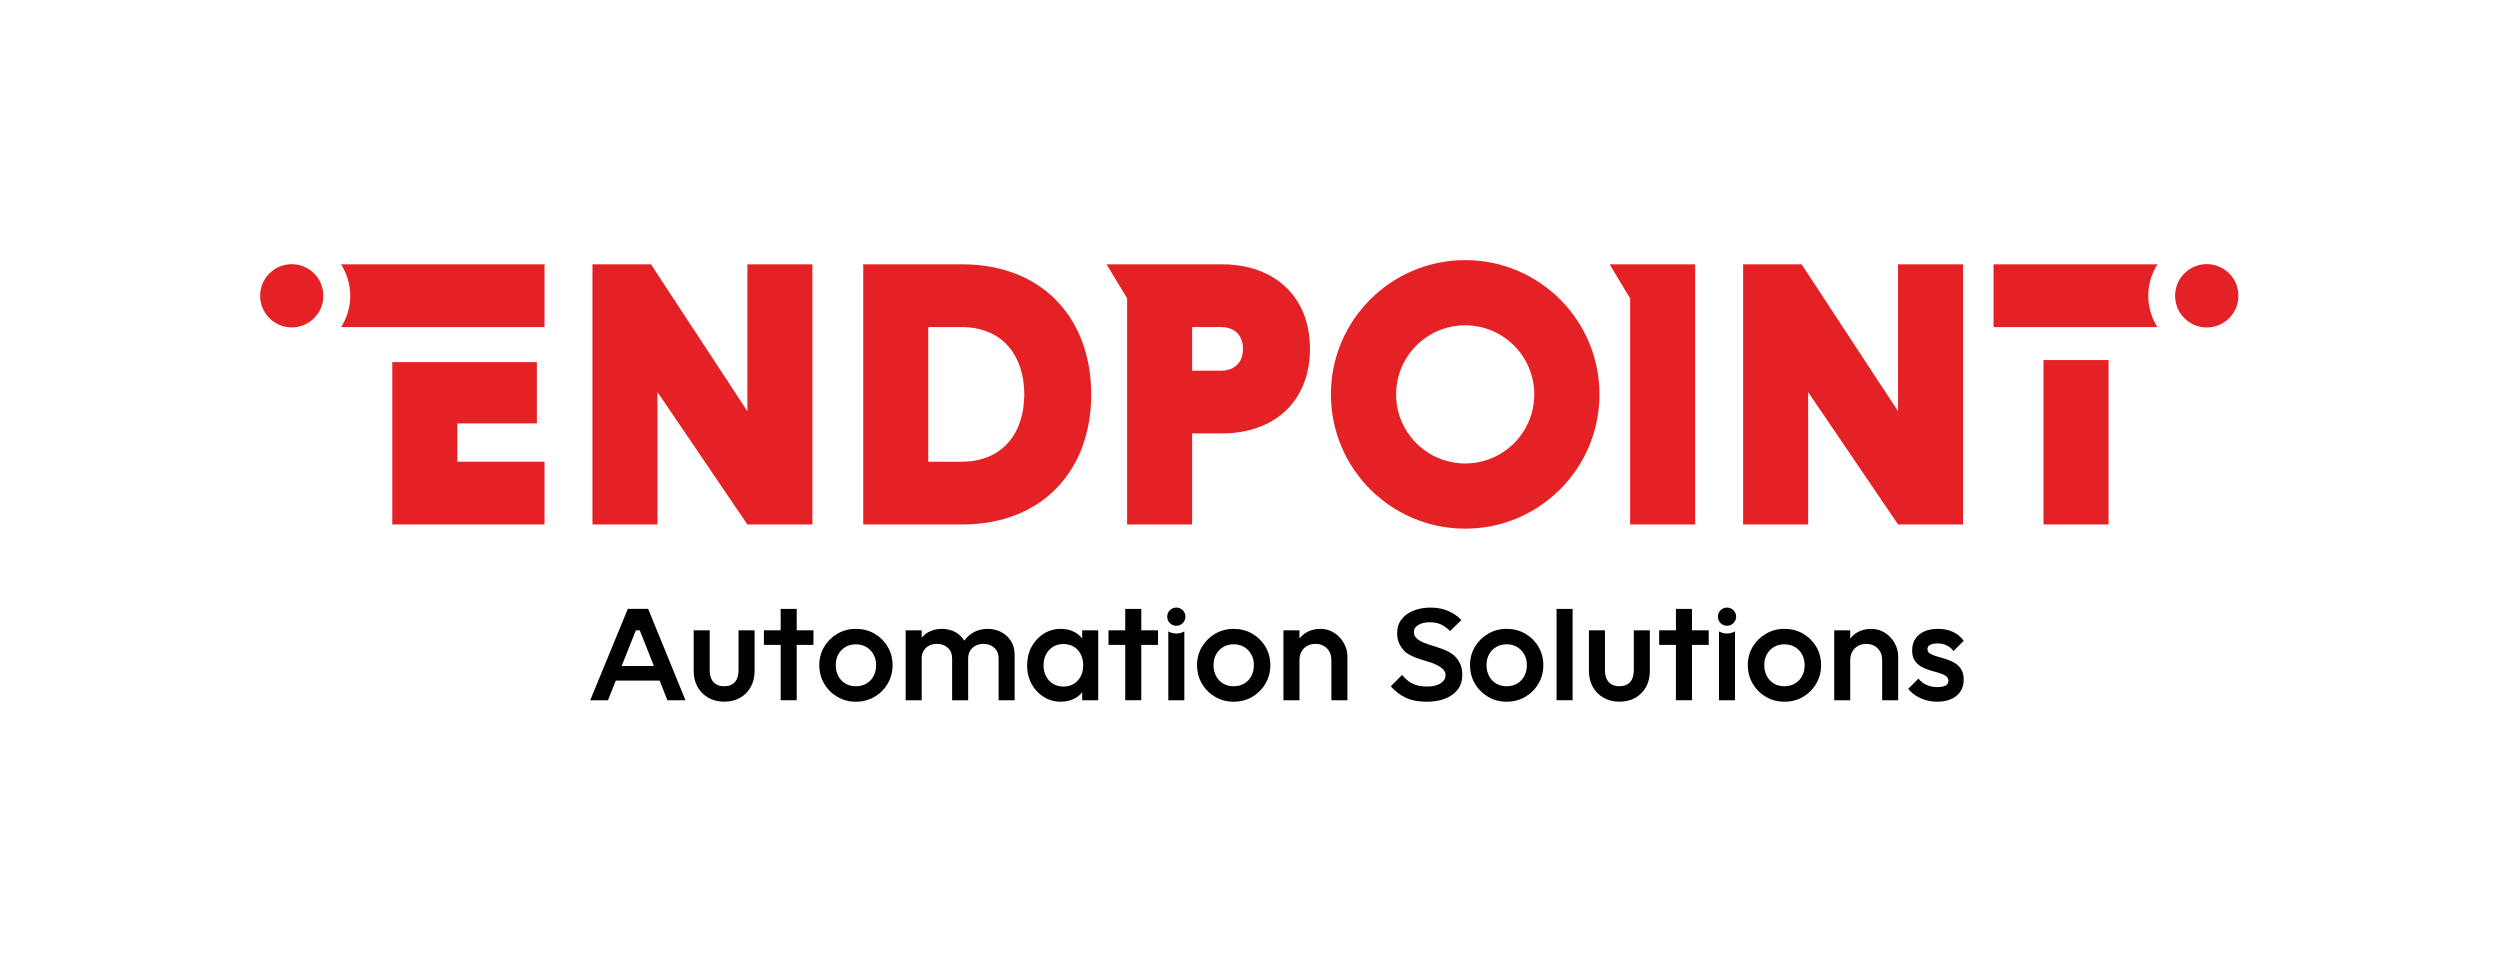
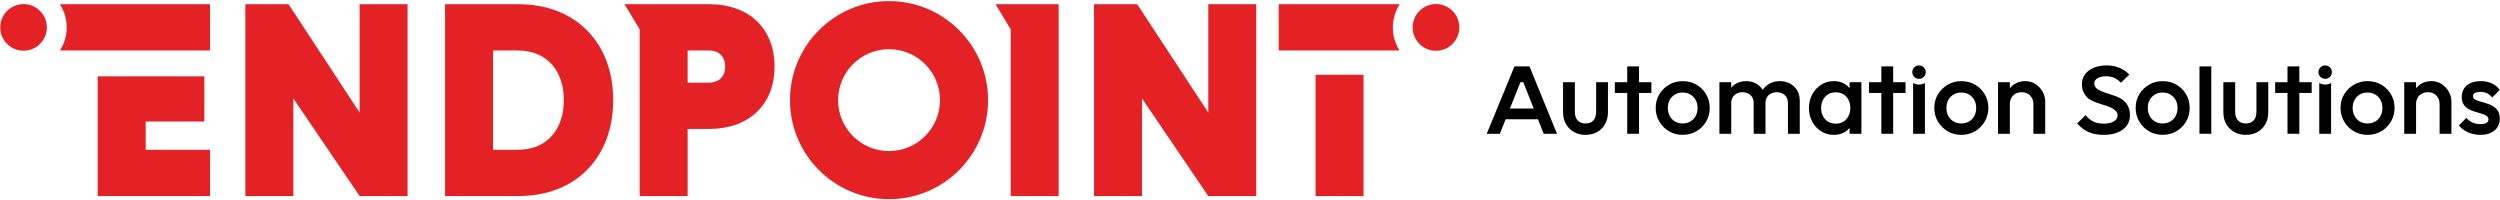
- <svg xmlns="http://www.w3.org/2000/svg" id="Layer_1" viewBox="0 0 1917.56 737.75">
+ <svg xmlns="http://www.w3.org/2000/svg" id="Layer_1" data-name="Layer 1" viewBox="0 0 2217 177">
  <defs>
    <style>
      .cls-1 {
        fill: #e42226;
      }
    </style>
  </defs>
  <g>
-     <circle class="cls-1" cx="1692.64" cy="226.88" r="24.29" />
-     <circle class="cls-1" cx="223.76" cy="226.88" r="24.24" transform="translate(-94.89 224.67) rotate(-45)" />
-     <path class="cls-1" d="M738.11,202.75h-75.99v199.52h75.99c61.32,0,98.88-41.37,98.88-99.76s-37.56-99.77-98.88-99.77ZM737.52,354.15h-25.53v-103.28h25.53c31.98,0,48.12,22.59,48.12,51.64s-16.14,51.64-48.12,51.64Z" />
-     <path class="cls-1" d="M937.27,202.75h-88.5l15.74,26.11v173.41h49.88v-69.83h22.89c39.91,0,67.49-24.36,67.49-64.85s-27.58-64.84-67.49-64.84ZM936.69,284.32h-22.3v-33.45h22.3c9.69,0,16.72,5.87,16.72,16.72s-7.04,16.72-16.72,16.72Z" />
-     <polygon class="cls-1" points="1567.41 402.27 1617.29 402.27 1617.29 346.71 1617.29 276.16 1567.41 276.16 1567.41 402.27" />
-     <polygon class="cls-1" points="573.26 315.42 499.32 202.75 454.43 202.75 454.43 402.27 504.3 402.27 504.3 300.75 573.26 402.27 623.13 402.27 623.13 202.75 573.26 202.75 573.26 315.42" />
-     <polygon class="cls-1" points="350.76 324.75 411.79 324.75 411.79 277.75 300.89 277.75 300.89 402.27 417.66 402.27 417.66 354.15 350.76 354.15 350.76 324.75" />
-     <polygon class="cls-1" points="1455.84 315.42 1381.89 202.75 1337.01 202.75 1337.01 402.27 1386.89 402.27 1386.89 300.75 1455.84 402.27 1505.72 402.27 1505.72 202.75 1455.84 202.75 1455.84 315.42" />
-     <polygon class="cls-1" points="1234.6 202.75 1250.34 228.86 1250.34 402.27 1300.22 402.27 1300.22 312.8 1300.22 202.75 1250.34 202.75 1234.6 202.75" />
-     <path class="cls-1" d="M1123.83,199.52c-56.88,0-102.99,46.11-102.99,102.99s46.11,102.99,102.99,102.99,102.99-46.11,102.99-102.99-46.11-102.99-102.99-102.99ZM1123.83,355.49c-29.26,0-52.98-23.72-52.98-52.98s23.72-52.98,52.98-52.98,52.98,23.72,52.98,52.98-23.72,52.98-52.98,52.98Z" />
-     <path class="cls-1" d="M1529.09,202.75v48.12h125.66c-4.41-6.94-6.99-15.16-6.99-23.99s2.62-17.15,7.08-24.13h-125.75Z" />
-     <path class="cls-1" d="M268.64,226.88c0,8.83-2.59,17.05-6.99,23.99h156.02v-48.12h-156.11c4.46,6.97,7.08,15.24,7.08,24.13Z" />
+     <circle class="cls-1" cx="1273.43" cy="24.31" r="20.71" />
+     <circle class="cls-1" cx="20.88" cy="24.31" r="20.67" transform="translate(-11.07 21.88) rotate(-45)" />
+     <path class="cls-1" d="M459.48,3.73h-64.8v170.14h64.8c52.29,0,84.31-35.27,84.31-85.06S511.77,3.73,459.48,3.73ZM458.98,132.84h-21.77V44.77h21.77c27.27,0,41.03,19.26,41.03,44.04s-13.76,44.03-41.03,44.03Z" />
+     <path class="cls-1" d="M629.31,3.73h-75.47l13.42,22.27v147.87h42.53v-59.55h19.51c34.03,0,57.55-20.77,57.55-55.3s-23.52-55.29-57.55-55.29ZM628.81,73.29h-19.01v-28.52h19.01c8.26,0,14.26,5.01,14.26,14.26s-6,14.26-14.26,14.26Z" />
+     <polygon class="cls-1" points="1166.65 173.87 1209.18 173.87 1209.18 126.49 1209.18 66.33 1166.65 66.33 1166.65 173.87" />
+     <polygon class="cls-1" points="318.91 99.81 255.86 3.73 217.58 3.73 217.58 173.87 260.11 173.87 260.11 87.3 318.91 173.87 361.44 173.87 361.44 3.73 318.91 3.73 318.91 99.81" />
+     <polygon class="cls-1" points="129.18 107.77 181.22 107.77 181.22 67.69 86.65 67.69 86.65 173.87 186.23 173.87 186.23 132.84 129.18 132.84 129.18 107.77" />
+     <polygon class="cls-1" points="1071.51 99.81 1008.45 3.73 970.18 3.73 970.18 173.87 1012.71 173.87 1012.71 87.3 1071.51 173.87 1114.04 173.87 1114.04 3.73 1071.51 3.73 1071.51 99.81" />
+     <polygon class="cls-1" points="882.85 3.73 896.28 26 896.28 173.87 938.81 173.87 938.81 97.58 938.81 3.73 896.28 3.73 882.85 3.73" />
+     <path class="cls-1" d="M788.39.98c-48.5,0-87.82,39.32-87.82,87.82s39.32,87.82,87.82,87.82,87.82-39.32,87.82-87.82S836.9.98,788.39.98ZM788.39,133.98c-24.95,0-45.18-20.23-45.18-45.18s20.23-45.18,45.18-45.18,45.18,20.23,45.18,45.18-20.23,45.18-45.18,45.18Z" />
+     <path class="cls-1" d="M1133.97,3.73v41.03h107.16c-3.76-5.92-5.96-12.92-5.96-20.46s2.23-14.63,6.04-20.57h-107.23Z" />
+     <path class="cls-1" d="M59.15,24.31c0,7.53-2.21,14.54-5.96,20.46h133.04V3.73H53.11c3.8,5.95,6.04,12.99,6.04,20.57Z" />
  </g>
  <g>
-     <circle cx="1324.65" cy="473" r="6.99" />
-     <path d="M830.06,489.68c-1.57-1.84-3.34-3.49-5.54-4.7-3.16-1.75-6.79-2.63-10.89-2.63-4.84,0-9.22,1.25-13.13,3.75-3.91,2.49-7,5.85-9.28,10.05-2.27,4.21-3.4,8.97-3.4,14.25s1.13,9.93,3.4,14.14c2.27,4.21,5.36,7.54,9.28,9.99,3.91,2.46,8.29,3.69,13.13,3.69,4.1,0,7.75-.88,10.95-2.63,2.19-1.19,3.94-2.8,5.48-4.61v6.12h12.29v-53.64h-12.29v6.21ZM826.65,522.02c-2.79,3.05-6.47,4.58-11.01,4.58-2.97,0-5.6-.69-7.88-2.06-2.27-1.38-4.06-3.3-5.37-5.76-1.3-2.46-1.96-5.29-1.96-8.49s.65-6.04,1.96-8.49c1.3-2.46,3.09-4.37,5.37-5.76,2.27-1.37,4.9-2.06,7.88-2.06s5.72.69,7.99,2.06c2.27,1.38,4.04,3.3,5.31,5.76,1.26,2.46,1.9,5.29,1.9,8.49,0,4.76-1.4,8.68-4.19,11.73Z" />
-     <path d="M566.48,514.09c0,3.95-.95,6.98-2.85,9.1-1.9,2.13-4.64,3.18-8.21,3.18-2.31,0-4.31-.48-5.98-1.45-1.67-.97-2.95-2.36-3.8-4.19-.85-1.83-1.28-4.04-1.28-6.65v-30.62h-12.29v31.17c0,4.62.99,8.7,2.96,12.24,1.97,3.54,4.73,6.31,8.27,8.32,3.54,2.01,7.58,3.02,12.13,3.02s8.68-.99,12.18-2.96c3.5-1.97,6.24-4.73,8.21-8.27,1.97-3.54,2.96-7.66,2.96-12.35v-31.17h-12.3v30.62Z" />
-     <path d="M670.76,486.04c-4.25-2.46-9.01-3.68-14.3-3.68s-9.94,1.25-14.19,3.75c-4.25,2.49-7.62,5.83-10.11,9.99-2.5,4.17-3.75,8.87-3.75,14.09s1.25,9.94,3.75,14.19c2.49,4.25,5.87,7.62,10.11,10.11,4.25,2.5,8.98,3.75,14.19,3.75s10.06-1.25,14.3-3.75c4.25-2.49,7.62-5.86,10.11-10.11s3.75-8.97,3.75-14.19-1.25-9.93-3.75-14.14c-2.49-4.21-5.87-7.54-10.11-10ZM670.03,518.56c-1.3,2.46-3.13,4.38-5.47,5.76-2.35,1.38-5.05,2.06-8.1,2.06s-5.64-.68-7.98-2.06c-2.35-1.37-4.17-3.29-5.48-5.76-1.3-2.46-1.96-5.25-1.96-8.38s.65-5.88,1.96-8.28c1.31-2.38,3.14-4.27,5.48-5.64,2.35-1.38,5-2.07,7.98-2.07s5.74.69,8.05,2.07c2.31,1.37,4.14,3.26,5.47,5.64,1.34,2.39,2.01,5.15,2.01,8.28s-.65,5.92-1.96,8.38Z" />
-     <path d="M767.97,484.81c-3.13-1.64-6.63-2.46-10.5-2.46s-7.28.84-10.45,2.51c-2.98,1.59-5.41,3.79-7.37,6.53-1.77-2.79-4.07-5.01-6.99-6.58-3.06-1.64-6.47-2.46-10.28-2.46s-7.23.84-10.29,2.51c-2.03,1.12-3.67,2.62-5.14,4.31v-5.7h-12.29v53.64h12.29v-31.96c0-2.38.52-4.42,1.56-6.09,1.05-1.67,2.44-2.97,4.19-3.86,1.75-.89,3.74-1.34,5.97-1.34,3.28,0,6.04.98,8.28,2.96,2.23,1.97,3.35,4.75,3.35,8.33v31.96h12.3v-31.96c0-2.38.52-4.42,1.56-6.09,1.05-1.67,2.46-2.97,4.25-3.86,1.78-.89,3.76-1.34,5.92-1.34,3.27,0,6.04.98,8.27,2.96,2.24,1.97,3.36,4.75,3.36,8.33v31.96h12.29v-34.64c0-4.17-.94-7.75-2.79-10.73-1.86-2.97-4.37-5.28-7.49-6.93Z" />
-     <polygon points="611.09 467.04 598.79 467.04 598.79 483.47 585.94 483.47 585.94 494.65 598.79 494.65 598.79 537.11 611.09 537.11 611.09 494.65 623.94 494.65 623.94 483.47 611.09 483.47 611.09 467.04" />
-     <path d="M1253.16,514.09c0,3.95-.95,6.98-2.85,9.1-1.9,2.13-4.64,3.18-8.21,3.18-2.31,0-4.31-.48-5.98-1.45-1.67-.97-2.95-2.36-3.8-4.19-.85-1.83-1.28-4.04-1.28-6.65v-30.62h-12.29v31.17c0,4.62.99,8.7,2.96,12.24,1.97,3.54,4.73,6.31,8.27,8.32,3.54,2.01,7.58,3.02,12.13,3.02s8.68-.99,12.18-2.96c3.5-1.97,6.24-4.73,8.21-8.27,1.97-3.54,2.96-7.66,2.96-12.35v-31.17h-12.29v30.62Z" />
-     <path d="M1382.97,486.04c-4.25-2.46-9.01-3.68-14.3-3.68s-9.94,1.25-14.19,3.75c-4.25,2.49-7.62,5.83-10.11,9.99-2.5,4.17-3.75,8.87-3.75,14.09s1.25,9.94,3.75,14.19c2.49,4.25,5.87,7.62,10.11,10.11,4.25,2.5,8.98,3.75,14.19,3.75s10.06-1.25,14.3-3.75c4.25-2.49,7.62-5.86,10.11-10.11s3.75-8.97,3.75-14.19-1.25-9.93-3.75-14.14c-2.49-4.21-5.87-7.54-10.11-10ZM1382.24,518.56c-1.3,2.46-3.13,4.38-5.47,5.76-2.35,1.38-5.05,2.06-8.1,2.06s-5.64-.68-7.98-2.06c-2.35-1.37-4.17-3.29-5.48-5.76-1.3-2.46-1.96-5.25-1.96-8.38s.65-5.88,1.96-8.28c1.31-2.38,3.14-4.27,5.48-5.64,2.35-1.38,5-2.07,7.98-2.07s5.74.69,8.05,2.07c2.31,1.37,4.14,3.26,5.47,5.64,1.34,2.39,2.01,5.15,2.01,8.28s-.65,5.92-1.96,8.38Z" />
-     <path d="M1499.01,508.34c-2.13-1.23-4.36-2.2-6.7-2.91-2.35-.7-4.58-1.36-6.71-1.96-2.12-.59-3.86-1.3-5.19-2.12-1.35-.82-2.01-1.97-2.01-3.47s.66-2.49,2.01-3.24c1.34-.75,3.24-1.12,5.7-1.12,2.6,0,4.91.48,6.92,1.45,2.02.97,3.8,2.43,5.37,4.37l7.82-7.83c-2.23-3.05-5.01-5.34-8.32-6.87-3.32-1.53-7.14-2.29-11.46-2.29-4.09,0-7.61.67-10.56,2.01-2.94,1.35-5.21,3.24-6.81,5.7-1.61,2.46-2.41,5.4-2.41,8.83,0,3.2.67,5.8,2.02,7.82,1.34,2.01,3.07,3.59,5.19,4.75,2.13,1.16,4.36,2.06,6.7,2.74,2.35.67,4.58,1.32,6.71,1.95,2.12.64,3.86,1.4,5.19,2.29,1.34.89,2.01,2.16,2.01,3.8s-.71,2.76-2.12,3.57c-1.42.82-3.5,1.23-6.26,1.23-3.06,0-5.79-.54-8.22-1.62-2.42-1.08-4.56-2.7-6.42-4.87l-7.82,7.83c1.71,2.08,3.72,3.85,6.03,5.3,2.31,1.45,4.85,2.57,7.6,3.36,2.76.78,5.62,1.17,8.6,1.17,6.26,0,11.21-1.53,14.86-4.58,3.66-3.05,5.47-7.18,5.47-12.4,0-3.27-.66-5.94-2.01-7.98-1.34-2.06-3.07-3.69-5.19-4.92Z" />
-     <path d="M1445.88,485.43c-3.13-2.05-6.7-3.07-10.72-3.07s-7.51.91-10.68,2.74c-2.12,1.22-3.81,2.85-5.31,4.67v-6.29h-12.29v53.64h12.29v-30.96c0-2.38.53-4.5,1.57-6.37,1.04-1.86,2.49-3.32,4.36-4.36,1.86-1.05,3.98-1.56,6.37-1.56,3.57,0,6.5,1.15,8.78,3.46,2.27,2.31,3.41,5.26,3.41,8.83v30.96h12.29v-33.64c0-3.5-.89-6.87-2.68-10.11-1.78-3.24-4.25-5.88-7.37-7.93Z" />
-     <polygon points="1297.77 467.04 1285.47 467.04 1285.47 483.47 1272.62 483.47 1272.62 494.65 1285.47 494.65 1285.47 537.11 1297.77 537.11 1297.77 494.65 1310.62 494.65 1310.62 483.47 1297.77 483.47 1297.77 467.04" />
-     <path d="M1318.5,484.31v52.8h12.29v-52.8c-1.84,1-3.91,1.62-6.15,1.62s-4.31-.62-6.15-1.62Z" />
-     <circle cx="902.27" cy="473" r="6.99" />
-     <polygon points="875.39 467.04 863.09 467.04 863.09 483.47 850.24 483.47 850.24 494.65 863.09 494.65 863.09 537.11 875.39 537.11 875.39 494.65 888.24 494.65 888.24 483.47 875.39 483.47 875.39 467.04" />
-     <path d="M896.12,484.31v52.8h12.29v-52.8c-1.84,1-3.91,1.62-6.15,1.62s-4.31-.62-6.15-1.62Z" />
-     <path d="M960.52,486.04c-4.25-2.46-9.01-3.68-14.3-3.68s-9.94,1.25-14.19,3.75c-4.25,2.49-7.62,5.83-10.11,9.99-2.5,4.17-3.75,8.87-3.75,14.09s1.25,9.94,3.75,14.19c2.49,4.25,5.87,7.62,10.11,10.11,4.25,2.5,8.98,3.75,14.19,3.75s10.06-1.25,14.3-3.75c4.25-2.49,7.62-5.86,10.11-10.11,2.49-4.25,3.75-8.97,3.75-14.19s-1.26-9.93-3.75-14.14c-2.49-4.21-5.87-7.54-10.11-10ZM959.8,518.56c-1.3,2.46-3.13,4.38-5.47,5.76-2.35,1.38-5.05,2.06-8.1,2.06s-5.64-.68-7.98-2.06c-2.35-1.37-4.17-3.29-5.48-5.76-1.3-2.46-1.96-5.25-1.96-8.38s.65-5.88,1.96-8.28c1.31-2.38,3.14-4.27,5.48-5.64,2.35-1.38,5-2.07,7.98-2.07s5.74.69,8.05,2.07c2.31,1.37,4.14,3.26,5.47,5.64,1.34,2.39,2.01,5.15,2.01,8.28s-.65,5.92-1.96,8.38Z" />
-     <polygon points="1193.93 537.11 1206.22 537.11 1206.22 503.59 1206.22 467.04 1193.93 467.04 1193.93 537.11" />
-     <path d="M1023.43,485.43c-3.13-2.05-6.7-3.07-10.72-3.07s-7.51.91-10.68,2.74c-2.12,1.22-3.81,2.85-5.31,4.67v-6.29h-12.29v53.64h12.29v-30.96c0-2.38.53-4.5,1.57-6.37,1.04-1.86,2.49-3.32,4.36-4.36,1.86-1.05,3.98-1.56,6.37-1.56,3.57,0,6.5,1.15,8.78,3.46,2.27,2.31,3.41,5.26,3.41,8.83v30.96h12.29v-33.64c0-3.5-.89-6.87-2.68-10.11-1.78-3.24-4.25-5.88-7.37-7.93Z" />
-     <path d="M1114.62,502.19c-2.1-1.68-4.94-3.09-7.58-4.1-2.65-1-5.29-1.91-7.94-2.71-2.65-.8-5.06-1.66-7.27-2.55-2.19-.91-3.97-2.01-5.3-3.31-1.35-1.31-2.01-2.6-2.01-4.75,0-2.54,1.09-3.96,3.29-5.36,2.2-1.4,5.23-2.11,9.1-2.11,3.14,0,5.91.56,8.33,1.66,2.42,1.1,4.75,2.79,6.98,5.07l8.71-8.38c-2.53-2.81-5.83-5.12-9.88-6.92-4.06-1.8-8.66-2.7-13.8-2.7-4.77,0-9.08.77-12.96,2.3-3.87,1.54-6.95,3.76-9.22,6.67-2.27,2.91-3.41,6.44-3.41,10.59,0,3.61.67,6.59,2.02,8.92,1.34,2.34,3.11,4.9,5.3,6.37,2.2,1.47,4.62,2.69,7.27,3.66,2.65.97,5.29,1.84,7.93,2.61,2.65.77,5.11,1.54,7.27,2.6,6.32,3.12,7.51,5.72,7.32,8.73-.13,2.04-1.28,4.1-3.86,5.7-2.57,1.61-6.02,2.41-10.34,2.41-4.62,0-8.41-.78-11.39-2.36-2.98-1.57-5.55-3.76-7.71-6.57l-8.71,8.75c3.42,3.88,7.29,6.82,11.62,8.82,4.32,2.01,9.57,3.01,15.75,3.01,8.42,0,15.11-1.84,20.06-5.52,4.96-3.67,7.43-8.66,7.43-14.95,0-3.75-.67-6.85-2.01-9.33-1.34-2.47-2.71-4.42-4.99-6.24Z" />
-     <path d="M1169.91,486.04c-4.25-2.46-9.01-3.68-14.3-3.68s-9.94,1.25-14.19,3.75c-4.25,2.49-7.62,5.83-10.11,9.99-2.5,4.17-3.75,8.87-3.75,14.09s1.25,9.94,3.75,14.19c2.49,4.25,5.87,7.62,10.11,10.11,4.25,2.5,8.98,3.75,14.19,3.75s10.06-1.25,14.3-3.75c4.25-2.49,7.62-5.86,10.11-10.11,2.49-4.25,3.75-8.97,3.75-14.19s-1.26-9.93-3.75-14.14c-2.49-4.21-5.87-7.54-10.11-10ZM1169.18,518.56c-1.3,2.46-3.13,4.38-5.47,5.76-2.35,1.38-5.05,2.06-8.1,2.06s-5.64-.68-7.98-2.06c-2.35-1.37-4.17-3.29-5.48-5.76-1.3-2.46-1.96-5.25-1.96-8.38s.65-5.88,1.96-8.28c1.31-2.38,3.14-4.27,5.48-5.64,2.35-1.38,5-2.07,7.98-2.07s5.74.69,8.05,2.07c2.31,1.37,4.14,3.26,5.47,5.64,1.34,2.39,2.01,5.15,2.01,8.28s-.65,5.92-1.96,8.38Z" />
-     <path d="M481.54,467.04l-28.83,70.07h13.63l6.01-15.09h33.61l5.96,15.09h13.86l-28.63-70.07h-15.62ZM476.81,510.85l10.91-27.37h3.02l10.81,27.37h-24.74Z" />
+     <circle cx="2061.96" cy="63.97" r="5.96" />
+     <path d="M1640.21,78.19c-1.34-1.57-2.85-2.97-4.72-4.01-2.7-1.5-5.79-2.24-9.29-2.24-4.13,0-7.86,1.06-11.2,3.2-3.33,2.12-5.97,4.99-7.91,8.57-1.94,3.59-2.9,7.65-2.9,12.15s.96,8.47,2.9,12.06c1.94,3.59,4.57,6.43,7.91,8.52,3.33,2.1,7.07,3.15,11.2,3.15,3.5,0,6.61-.75,9.34-2.24,1.87-1.02,3.36-2.39,4.68-3.93v5.22h10.48v-45.74h-10.48v5.29ZM1637.3,105.77c-2.38,2.6-5.51,3.91-9.39,3.91-2.54,0-4.78-.59-6.72-1.76-1.94-1.18-3.47-2.81-4.57-4.91-1.11-2.1-1.67-4.51-1.67-7.24s.56-5.15,1.67-7.24c1.11-2.09,2.64-3.73,4.57-4.91,1.94-1.17,4.18-1.76,6.72-1.76s4.88.59,6.82,1.76c1.94,1.18,3.44,2.81,4.53,4.91,1.08,2.09,1.62,4.51,1.62,7.24,0,4.06-1.19,7.4-3.57,10Z" />
+     <path d="M1415.45,99.01c0,3.36-.81,5.96-2.43,7.76-1.62,1.81-3.95,2.71-7,2.71-1.97,0-3.68-.41-5.1-1.23-1.43-.83-2.51-2.02-3.24-3.57-.73-1.56-1.09-3.44-1.09-5.67v-26.11h-10.48v26.58c0,3.94.85,7.42,2.53,10.44,1.68,3.02,4.03,5.38,7.05,7.1,3.02,1.71,6.47,2.57,10.34,2.57s7.4-.85,10.38-2.53c2.99-1.68,5.32-4.03,7-7.05,1.68-3.02,2.53-6.53,2.53-10.53v-26.58h-10.48v26.11Z" />
+     <path d="M1504.38,75.09c-3.62-2.09-7.68-3.14-12.2-3.14s-8.48,1.06-12.1,3.2c-3.62,2.12-6.5,4.97-8.62,8.52-2.13,3.56-3.19,7.56-3.19,12.01s1.06,8.48,3.19,12.1c2.12,3.62,5,6.5,8.62,8.62,3.62,2.13,7.65,3.19,12.1,3.19s8.58-1.06,12.2-3.19c3.62-2.12,6.5-5,8.62-8.62,2.12-3.62,3.19-7.65,3.19-12.1s-1.07-8.47-3.19-12.06c-2.12-3.59-5-6.43-8.62-8.53ZM1503.76,102.82c-1.11,2.1-2.67,3.74-4.67,4.91-2,1.18-4.3,1.76-6.91,1.76s-4.81-.58-6.81-1.76c-2-1.17-3.56-2.81-4.68-4.91-1.11-2.09-1.67-4.47-1.67-7.14s.56-5.02,1.67-7.06c1.12-2.03,2.68-3.64,4.68-4.81,2-1.18,4.27-1.77,6.81-1.77s4.89.59,6.86,1.77c1.97,1.17,3.53,2.78,4.67,4.81,1.14,2.04,1.71,4.39,1.71,7.06s-.56,5.05-1.67,7.14Z" />
+     <path d="M1587.27,74.04c-2.67-1.4-5.65-2.09-8.96-2.09s-6.21.71-8.91,2.14c-2.54,1.35-4.62,3.23-6.28,5.57-1.51-2.38-3.47-4.27-5.96-5.61-2.61-1.4-5.52-2.09-8.76-2.09s-6.16.71-8.77,2.14c-1.73.95-3.13,2.24-4.38,3.68v-4.86h-10.48v45.74h10.48v-27.25c0-2.03.44-3.77,1.33-5.2.89-1.43,2.08-2.53,3.57-3.29,1.49-.76,3.19-1.14,5.09-1.14,2.8,0,5.15.84,7.06,2.52,1.9,1.68,2.85,4.05,2.85,7.1v27.25h10.48v-27.25c0-2.03.44-3.77,1.33-5.2.89-1.43,2.09-2.53,3.62-3.29,1.52-.76,3.2-1.14,5.05-1.14,2.79,0,5.15.84,7.05,2.52,1.91,1.68,2.86,4.05,2.86,7.1v27.25h10.48v-29.54c0-3.56-.8-6.61-2.38-9.15-1.59-2.53-3.72-4.51-6.39-5.91Z" />
+     <polygon points="1453.49 58.88 1443.01 58.88 1443.01 72.9 1432.05 72.9 1432.05 82.43 1443.01 82.43 1443.01 118.63 1453.49 118.63 1453.49 82.43 1464.45 82.43 1464.45 72.9 1453.49 72.9 1453.49 58.88" />
+     <path d="M2001,99.01c0,3.36-.81,5.96-2.43,7.76-1.62,1.81-3.96,2.71-7,2.71-1.97,0-3.68-.41-5.1-1.23-1.43-.83-2.51-2.02-3.24-3.57-.73-1.56-1.09-3.44-1.09-5.67v-26.11h-10.48v26.58c0,3.94.85,7.42,2.53,10.44,1.68,3.02,4.03,5.38,7.05,7.1,3.02,1.71,6.47,2.57,10.34,2.57s7.4-.85,10.38-2.53c2.99-1.68,5.32-4.03,7-7.05,1.68-3.02,2.53-6.53,2.53-10.53v-26.58h-10.48v26.11Z" />
+     <path d="M2111.69,75.09c-3.62-2.09-7.68-3.14-12.2-3.14s-8.48,1.06-12.1,3.2c-3.62,2.12-6.5,4.97-8.62,8.52-2.13,3.56-3.19,7.56-3.19,12.01s1.06,8.48,3.19,12.1c2.12,3.62,5,6.5,8.62,8.62,3.62,2.13,7.65,3.19,12.1,3.19s8.58-1.06,12.2-3.19c3.62-2.12,6.5-5,8.62-8.62,2.12-3.62,3.19-7.65,3.19-12.1s-1.07-8.47-3.19-12.06c-2.12-3.59-5-6.43-8.62-8.53ZM2111.07,102.82c-1.11,2.1-2.67,3.74-4.67,4.91-2,1.18-4.3,1.76-6.91,1.76s-4.81-.58-6.81-1.76c-2-1.17-3.56-2.81-4.68-4.91-1.11-2.09-1.67-4.47-1.67-7.14s.56-5.02,1.67-7.06c1.12-2.03,2.68-3.64,4.68-4.81,2-1.18,4.27-1.77,6.81-1.77s4.89.59,6.86,1.77c1.97,1.17,3.53,2.78,4.67,4.81,1.14,2.04,1.71,4.39,1.71,7.06s-.56,5.05-1.67,7.14Z" />
+     <path d="M2210.65,94.1c-1.81-1.05-3.71-1.88-5.71-2.48-2-.6-3.91-1.16-5.72-1.67-1.81-.5-3.29-1.11-4.43-1.81-1.15-.7-1.71-1.68-1.71-2.95s.57-2.12,1.71-2.76c1.14-.64,2.76-.95,4.86-.95,2.22,0,4.19.41,5.9,1.23,1.72.83,3.24,2.07,4.58,3.72l6.67-6.68c-1.9-2.6-4.27-4.55-7.1-5.85-2.83-1.3-6.09-1.95-9.77-1.95-3.49,0-6.49.57-9,1.71-2.5,1.15-4.44,2.76-5.81,4.86-1.37,2.09-2.05,4.61-2.05,7.53,0,2.73.57,4.95,1.72,6.67,1.14,1.71,2.62,3.06,4.43,4.05,1.81.99,3.71,1.76,5.71,2.33,2,.57,3.91,1.12,5.72,1.67,1.81.54,3.29,1.19,4.43,1.95,1.14.76,1.71,1.84,1.71,3.24s-.6,2.35-1.81,3.05c-1.21.7-2.99,1.05-5.33,1.05-2.61,0-4.94-.46-7.01-1.38-2.06-.92-3.88-2.3-5.47-4.15l-6.67,6.68c1.46,1.78,3.17,3.28,5.14,4.52,1.97,1.24,4.13,2.19,6.48,2.86,2.35.67,4.79,1,7.34,1,5.34,0,9.56-1.3,12.67-3.91,3.12-2.6,4.67-6.13,4.67-10.58,0-2.79-.57-5.06-1.71-6.81-1.14-1.75-2.62-3.15-4.43-4.2Z" />
+     <path d="M2165.34,74.57c-2.67-1.74-5.72-2.62-9.14-2.62s-6.41.78-9.1,2.33c-1.81,1.04-3.25,2.43-4.53,3.99v-5.37h-10.48v45.74h10.48v-26.4c0-2.03.45-3.84,1.34-5.43.88-1.59,2.12-2.83,3.71-3.71,1.58-.89,3.4-1.33,5.43-1.33,3.05,0,5.54.98,7.48,2.95,1.94,1.97,2.91,4.48,2.91,7.53v26.4h10.48v-28.68c0-2.99-.76-5.85-2.29-8.62-1.52-2.76-3.62-5.02-6.29-6.76Z" />
+     <polygon points="2039.04 58.88 2028.55 58.88 2028.55 72.9 2017.6 72.9 2017.6 82.43 2028.55 82.43 2028.55 118.63 2039.04 118.63 2039.04 82.43 2050 82.43 2050 72.9 2039.04 72.9 2039.04 58.88" />
+     <path d="M2056.72,73.61v45.03h10.48v-45.03c-1.57.85-3.33,1.38-5.24,1.38s-3.68-.53-5.24-1.38Z" />
+     <circle cx="1701.79" cy="63.97" r="5.96" />
+     <polygon points="1678.87 58.88 1668.38 58.88 1668.38 72.9 1657.42 72.9 1657.42 82.43 1668.38 82.43 1668.38 118.63 1678.87 118.63 1678.87 82.43 1689.82 82.43 1689.82 72.9 1678.87 72.9 1678.87 58.88" />
+     <path d="M1696.55,73.61v45.03h10.48v-45.03c-1.57.85-3.33,1.38-5.24,1.38s-3.68-.53-5.24-1.38Z" />
+     <path d="M1751.46,75.09c-3.62-2.09-7.68-3.14-12.2-3.14s-8.48,1.06-12.1,3.2c-3.62,2.12-6.5,4.97-8.62,8.52-2.13,3.56-3.2,7.56-3.2,12.01s1.06,8.48,3.2,12.1c2.12,3.62,5,6.5,8.62,8.62,3.62,2.13,7.65,3.19,12.1,3.19s8.58-1.06,12.2-3.19c3.62-2.12,6.5-5,8.62-8.62,2.12-3.62,3.2-7.65,3.2-12.1s-1.07-8.47-3.2-12.06c-2.12-3.59-5-6.43-8.62-8.53ZM1750.84,102.82c-1.11,2.1-2.67,3.74-4.67,4.91-2,1.18-4.3,1.76-6.91,1.76s-4.81-.58-6.81-1.76c-2-1.17-3.56-2.81-4.68-4.91-1.11-2.09-1.67-4.47-1.67-7.14s.56-5.02,1.67-7.06c1.12-2.03,2.67-3.64,4.68-4.81,2-1.18,4.27-1.77,6.81-1.77s4.89.59,6.86,1.77c1.97,1.17,3.53,2.78,4.67,4.81,1.14,2.04,1.71,4.39,1.71,7.06s-.56,5.05-1.67,7.14Z" />
+     <polygon points="1950.5 118.63 1960.97 118.63 1960.97 90.06 1960.97 58.88 1950.5 58.88 1950.5 118.63" />
+     <path d="M1805.11,74.57c-2.67-1.74-5.71-2.62-9.14-2.62s-6.41.78-9.1,2.33c-1.81,1.04-3.25,2.43-4.53,3.99v-5.37h-10.48v45.74h10.48v-26.4c0-2.03.45-3.84,1.34-5.43.88-1.59,2.12-2.83,3.71-3.71,1.58-.89,3.4-1.33,5.43-1.33,3.05,0,5.54.98,7.48,2.95,1.94,1.97,2.91,4.48,2.91,7.53v26.4h10.48v-28.68c0-2.99-.76-5.85-2.29-8.62-1.52-2.76-3.62-5.02-6.29-6.76Z" />
+     <path d="M1882.87,88.86c-1.79-1.44-4.21-2.64-6.46-3.5-2.26-.86-4.51-1.63-6.77-2.31-2.26-.68-4.32-1.41-6.2-2.18-1.87-.77-3.38-1.71-4.52-2.83-1.15-1.11-1.71-2.22-1.71-4.05,0-2.16.93-3.38,2.81-4.57,1.88-1.2,4.46-1.8,7.76-1.8,2.67,0,5.04.47,7.1,1.41,2.06.94,4.05,2.38,5.96,4.32l7.43-7.15c-2.16-2.39-4.97-4.36-8.43-5.9-3.47-1.54-7.38-2.3-11.77-2.3-4.06,0-7.75.65-11.05,1.96-3.3,1.32-5.92,3.21-7.86,5.69-1.94,2.48-2.91,5.49-2.91,9.03,0,3.08.57,5.62,1.72,7.61,1.14,2,2.65,4.18,4.52,5.43,1.88,1.25,3.94,2.3,6.2,3.12,2.26.83,4.51,1.57,6.76,2.23,2.26.65,4.36,1.31,6.2,2.22,5.39,2.66,6.41,4.88,6.24,7.45-.11,1.74-1.09,3.5-3.29,4.86-2.19,1.37-5.13,2.05-8.82,2.05-3.94,0-7.17-.67-9.72-2.01-2.54-1.34-4.73-3.21-6.58-5.6l-7.43,7.46c2.92,3.31,6.22,5.81,9.91,7.52,3.68,1.71,8.16,2.57,13.43,2.57,7.18,0,12.88-1.57,17.11-4.7,4.23-3.13,6.34-7.39,6.34-12.74,0-3.19-.57-5.84-1.71-7.96-1.14-2.11-2.31-3.77-4.25-5.32Z" />
+     <path d="M1930.01,75.09c-3.62-2.09-7.68-3.14-12.2-3.14s-8.48,1.06-12.1,3.2c-3.62,2.12-6.5,4.97-8.62,8.52-2.13,3.56-3.19,7.56-3.19,12.01s1.06,8.48,3.19,12.1c2.12,3.62,5,6.5,8.62,8.62,3.62,2.13,7.65,3.19,12.1,3.19s8.58-1.06,12.2-3.19c3.62-2.12,6.5-5,8.62-8.62,2.12-3.62,3.19-7.65,3.19-12.1s-1.07-8.47-3.19-12.06c-2.12-3.59-5-6.43-8.62-8.53ZM1929.39,102.82c-1.11,2.1-2.67,3.74-4.67,4.91-2,1.18-4.3,1.76-6.91,1.76s-4.81-.58-6.81-1.76c-2-1.17-3.56-2.81-4.68-4.91-1.11-2.09-1.67-4.47-1.67-7.14s.56-5.02,1.67-7.06c1.12-2.03,2.68-3.64,4.68-4.81,2-1.18,4.26-1.77,6.81-1.77s4.89.59,6.86,1.77c1.97,1.17,3.53,2.78,4.67,4.81,1.14,2.04,1.71,4.39,1.71,7.06s-.56,5.05-1.67,7.14Z" />
+     <path d="M1343.02,58.88l-24.58,59.75h11.62l5.13-12.86h28.66l5.08,12.86h11.82l-24.41-59.75h-13.32ZM1338.99,96.24l9.3-23.34h2.58l9.22,23.34h-21.1Z" />
  </g>
</svg>
